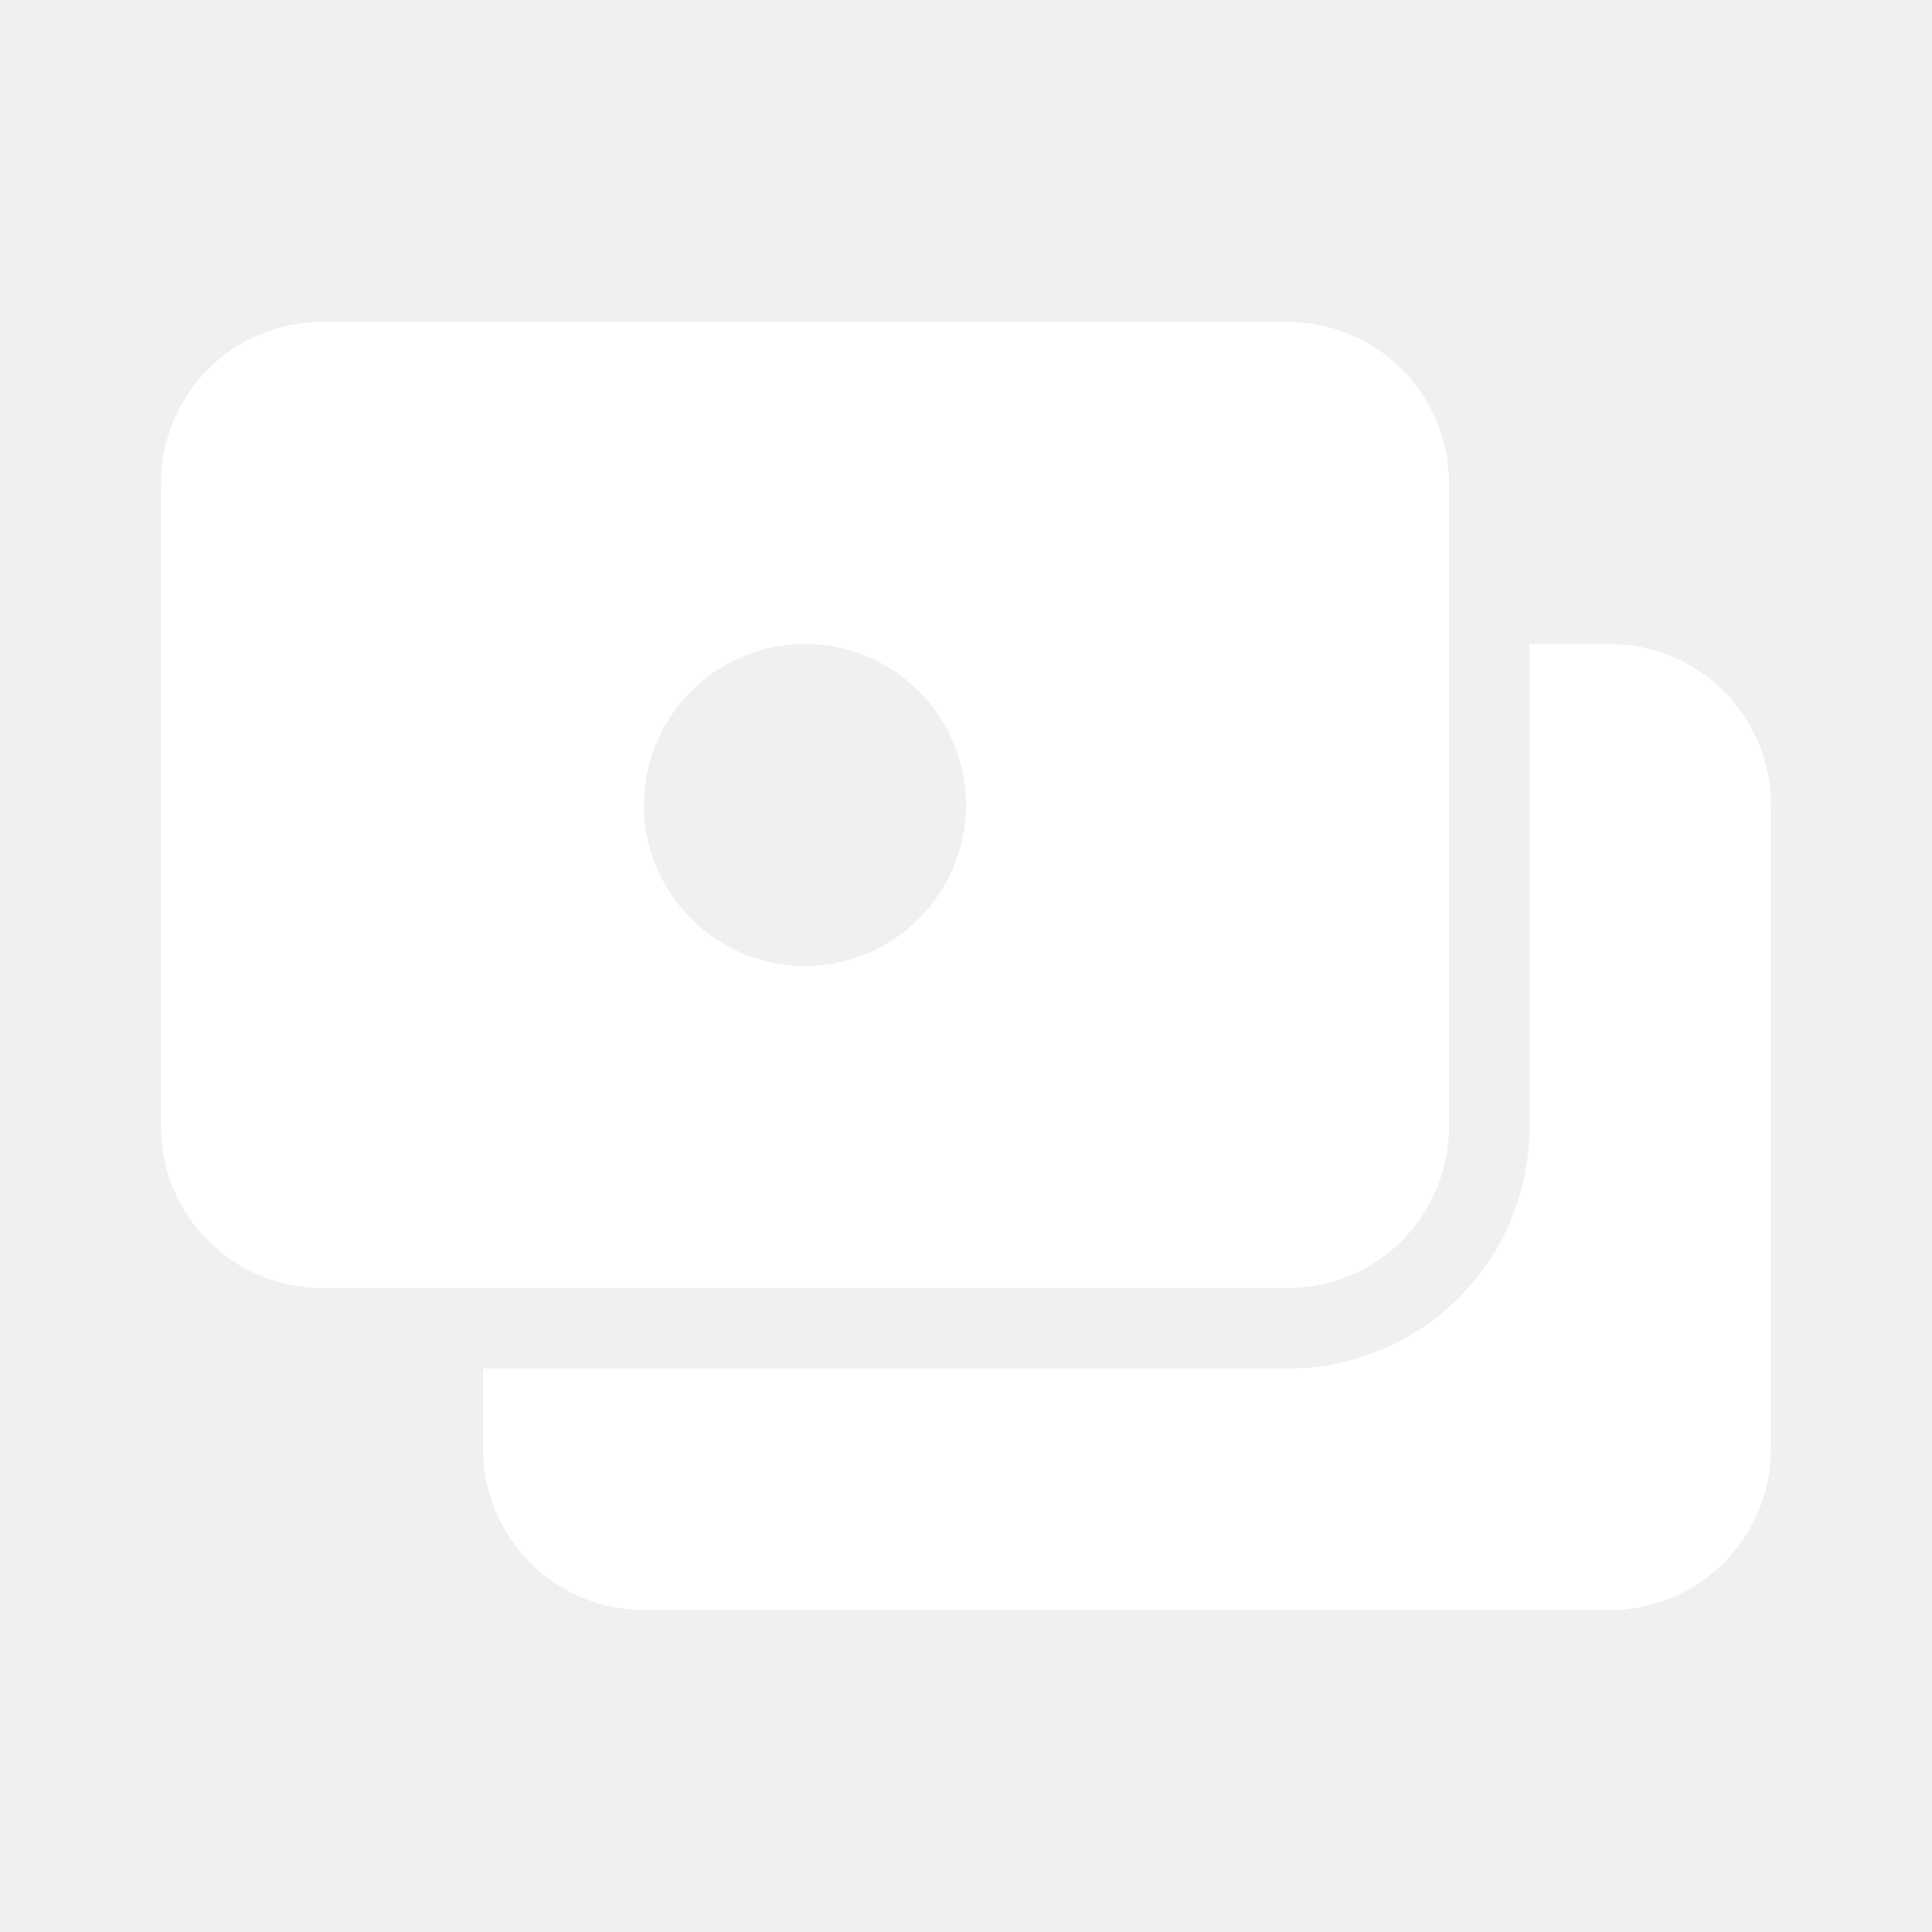
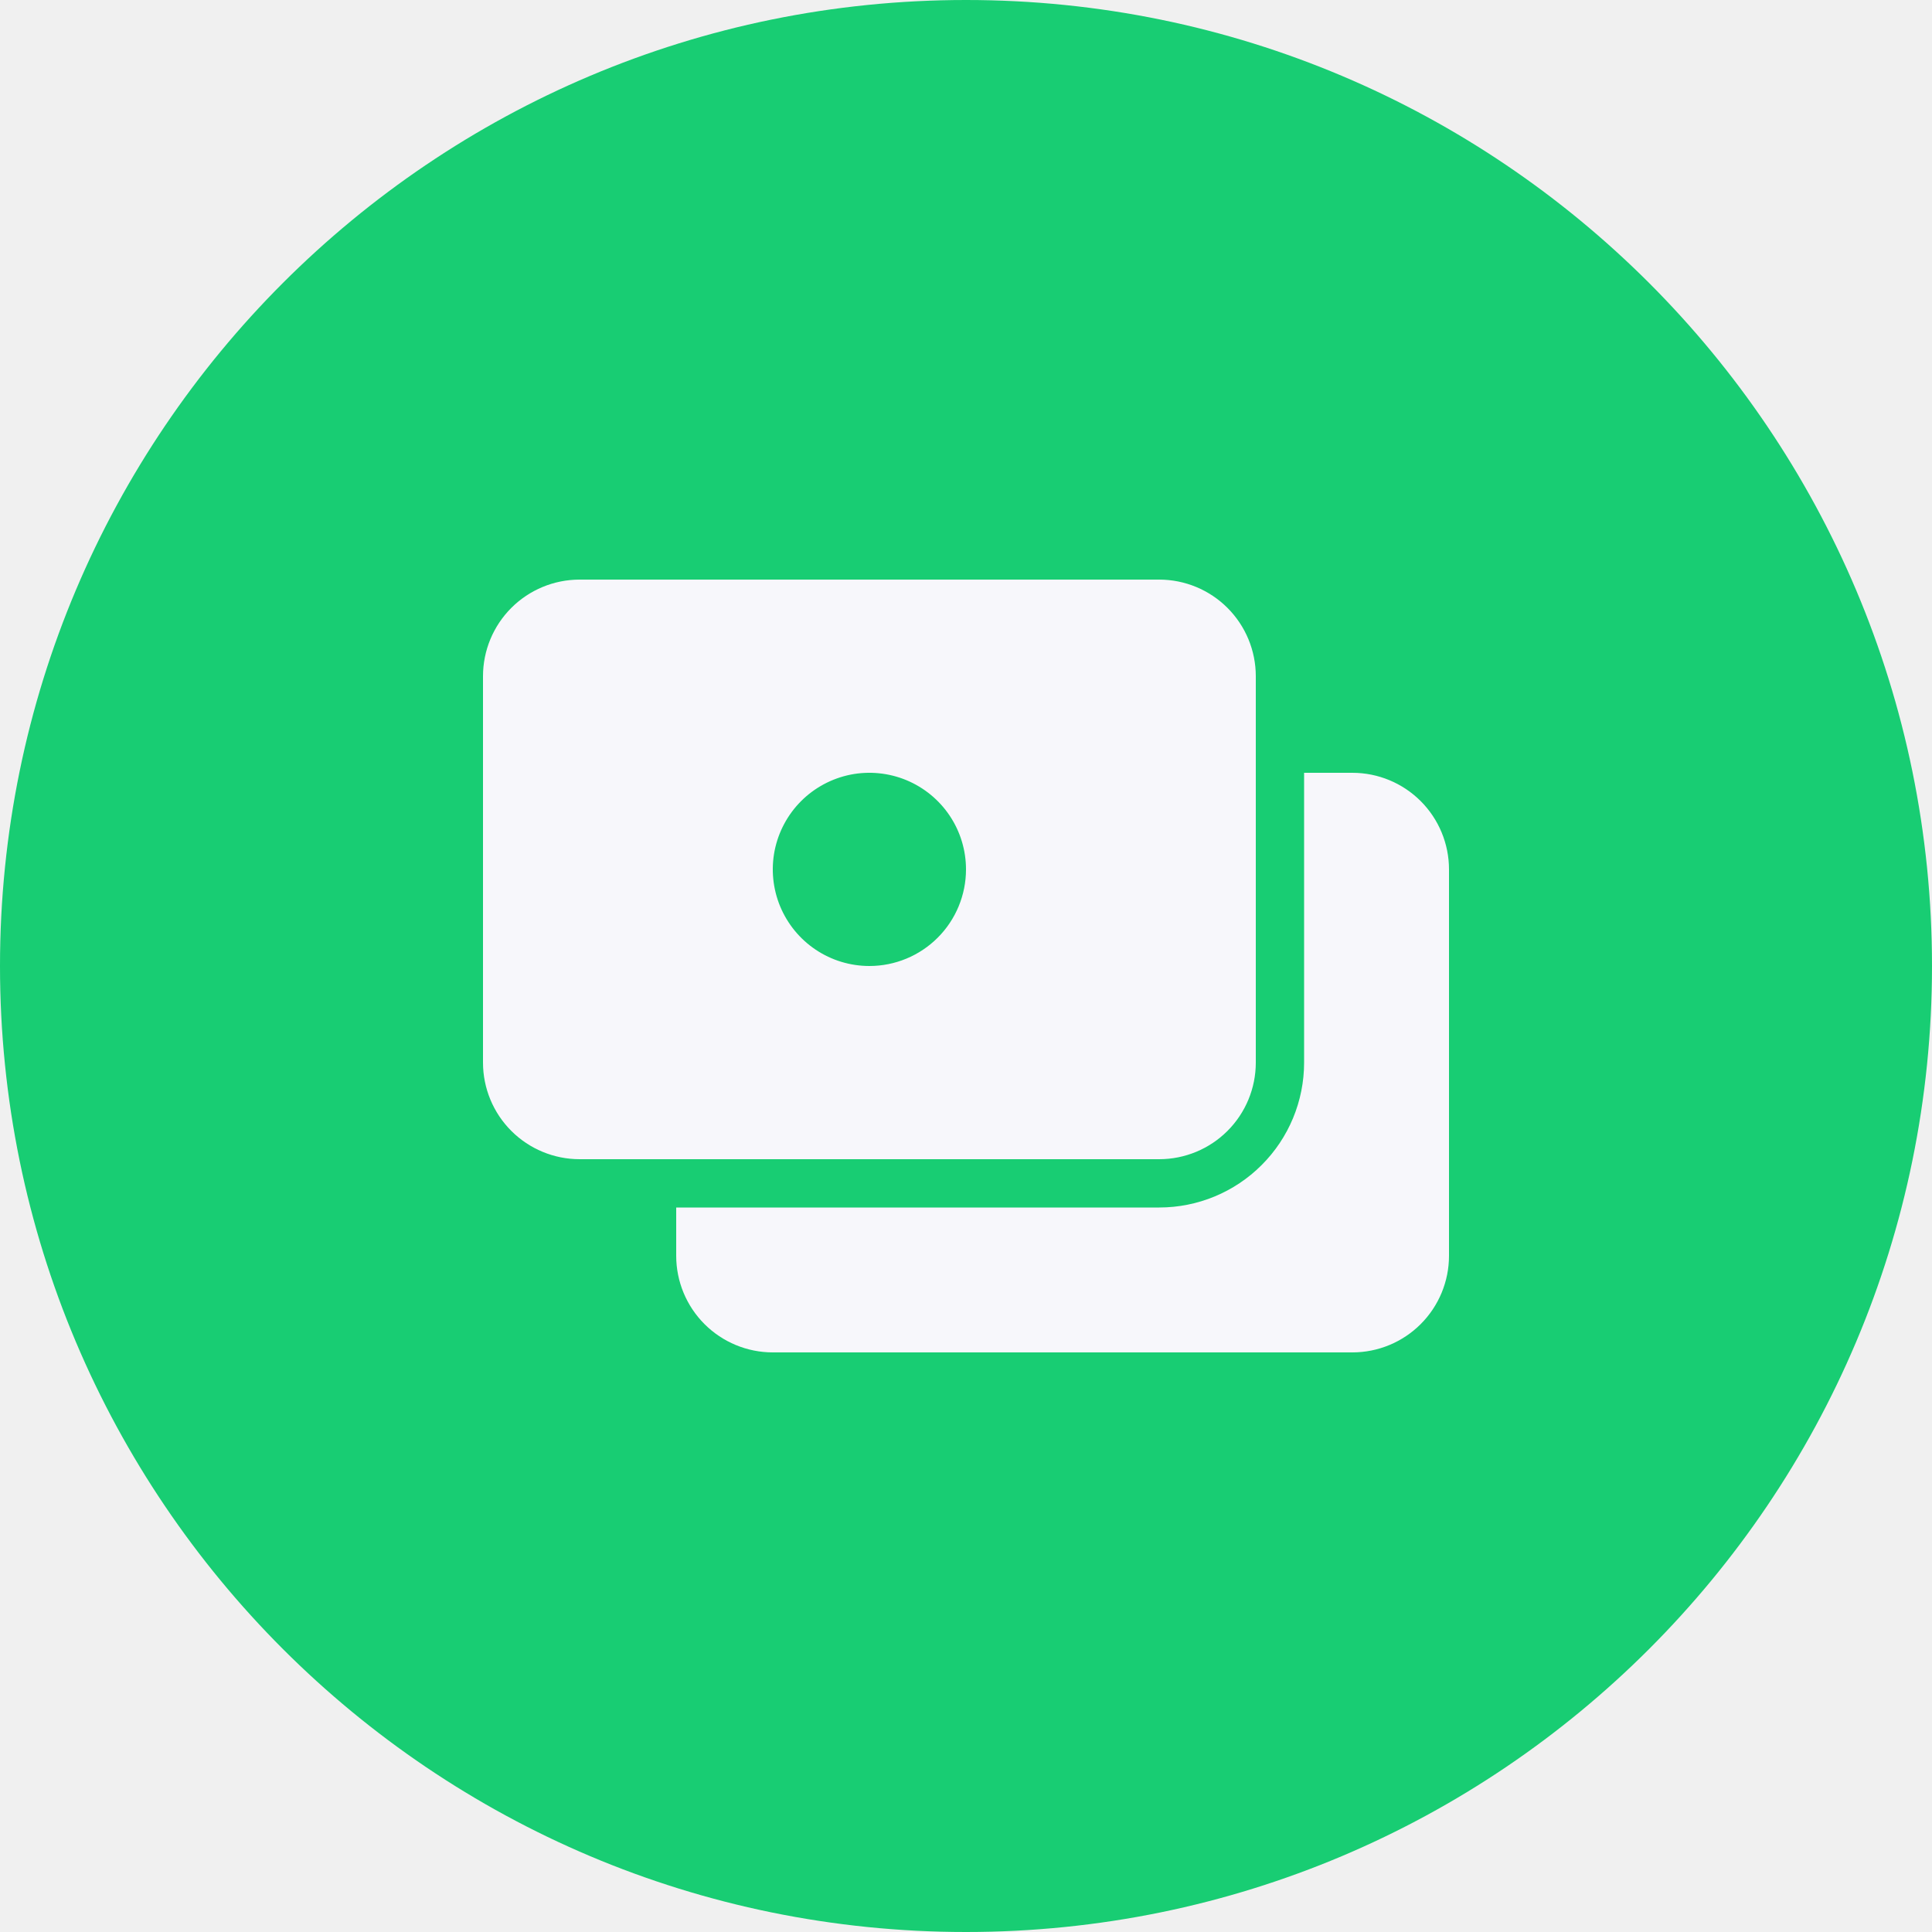
- <svg xmlns="http://www.w3.org/2000/svg" width="24" height="24" viewBox="0 0 24 24" fill="none">
-   <g id="money">
-     <path id="Vector" d="M16 4H4C3.47 4 2.961 4.211 2.586 4.586C2.211 4.961 2 5.47 2 6V14C2 14.53 2.211 15.039 2.586 15.414C2.961 15.789 3.47 16 4 16H16C16.53 16 17.039 15.789 17.414 15.414C17.789 15.039 18 14.53 18 14V6C18 5.47 17.789 4.961 17.414 4.586C17.039 4.211 16.53 4 16 4ZM10 12C9.604 12 9.218 11.883 8.889 11.663C8.56 11.443 8.304 11.131 8.152 10.765C8.001 10.4 7.961 9.998 8.038 9.61C8.116 9.222 8.306 8.865 8.586 8.586C8.865 8.306 9.222 8.116 9.61 8.038C9.998 7.961 10.4 8.001 10.765 8.152C11.131 8.304 11.443 8.56 11.663 8.889C11.883 9.218 12 9.604 12 10C12 10.53 11.789 11.039 11.414 11.414C11.039 11.789 10.53 12 10 12ZM22 10V18C22 18.53 21.789 19.039 21.414 19.414C21.039 19.789 20.53 20 20 20H8C7.47 20 6.961 19.789 6.586 19.414C6.211 19.039 6 18.53 6 18V17H16C16.796 17 17.559 16.684 18.121 16.121C18.684 15.559 19 14.796 19 14V8H20C20.53 8 21.039 8.211 21.414 8.586C21.789 8.961 22 9.47 22 10Z" fill="white" />
-   </g>
+ <svg xmlns="http://www.w3.org/2000/svg" width="40" height="40" viewBox="0 0 40 40" fill="none">
+   <circle cx="20" cy="20" r="20" fill="#18CD73" />
+   <path d="M24 12H12C11.47 12 10.961 12.211 10.586 12.586C10.211 12.961 10 13.47 10 14V22C10 22.53 10.211 23.039 10.586 23.414C10.961 23.789 11.47 24 12 24H24C24.53 24 25.039 23.789 25.414 23.414C25.789 23.039 26 22.53 26 22V14C26 13.47 25.789 12.961 25.414 12.586C25.039 12.211 24.53 12 24 12ZM18 20C17.604 20 17.218 19.883 16.889 19.663C16.56 19.443 16.304 19.131 16.152 18.765C16.001 18.4 15.961 17.998 16.038 17.61C16.116 17.222 16.306 16.866 16.586 16.586C16.866 16.306 17.222 16.116 17.61 16.038C17.998 15.961 18.4 16.001 18.765 16.152C19.131 16.304 19.443 16.56 19.663 16.889C19.883 17.218 20 17.604 20 18C20 18.53 19.789 19.039 19.414 19.414C19.039 19.789 18.53 20 18 20ZM30 18V26C30 26.53 29.789 27.039 29.414 27.414C29.039 27.789 28.53 28 28 28H16C15.47 28 14.961 27.789 14.586 27.414C14.211 27.039 14 26.53 14 26V25H24C24.796 25 25.559 24.684 26.121 24.121C26.684 23.559 27 22.796 27 22V16H28C28.53 16 29.039 16.211 29.414 16.586C29.789 16.961 30 17.47 30 18Z" fill="#F7F7FB" />
</svg>
